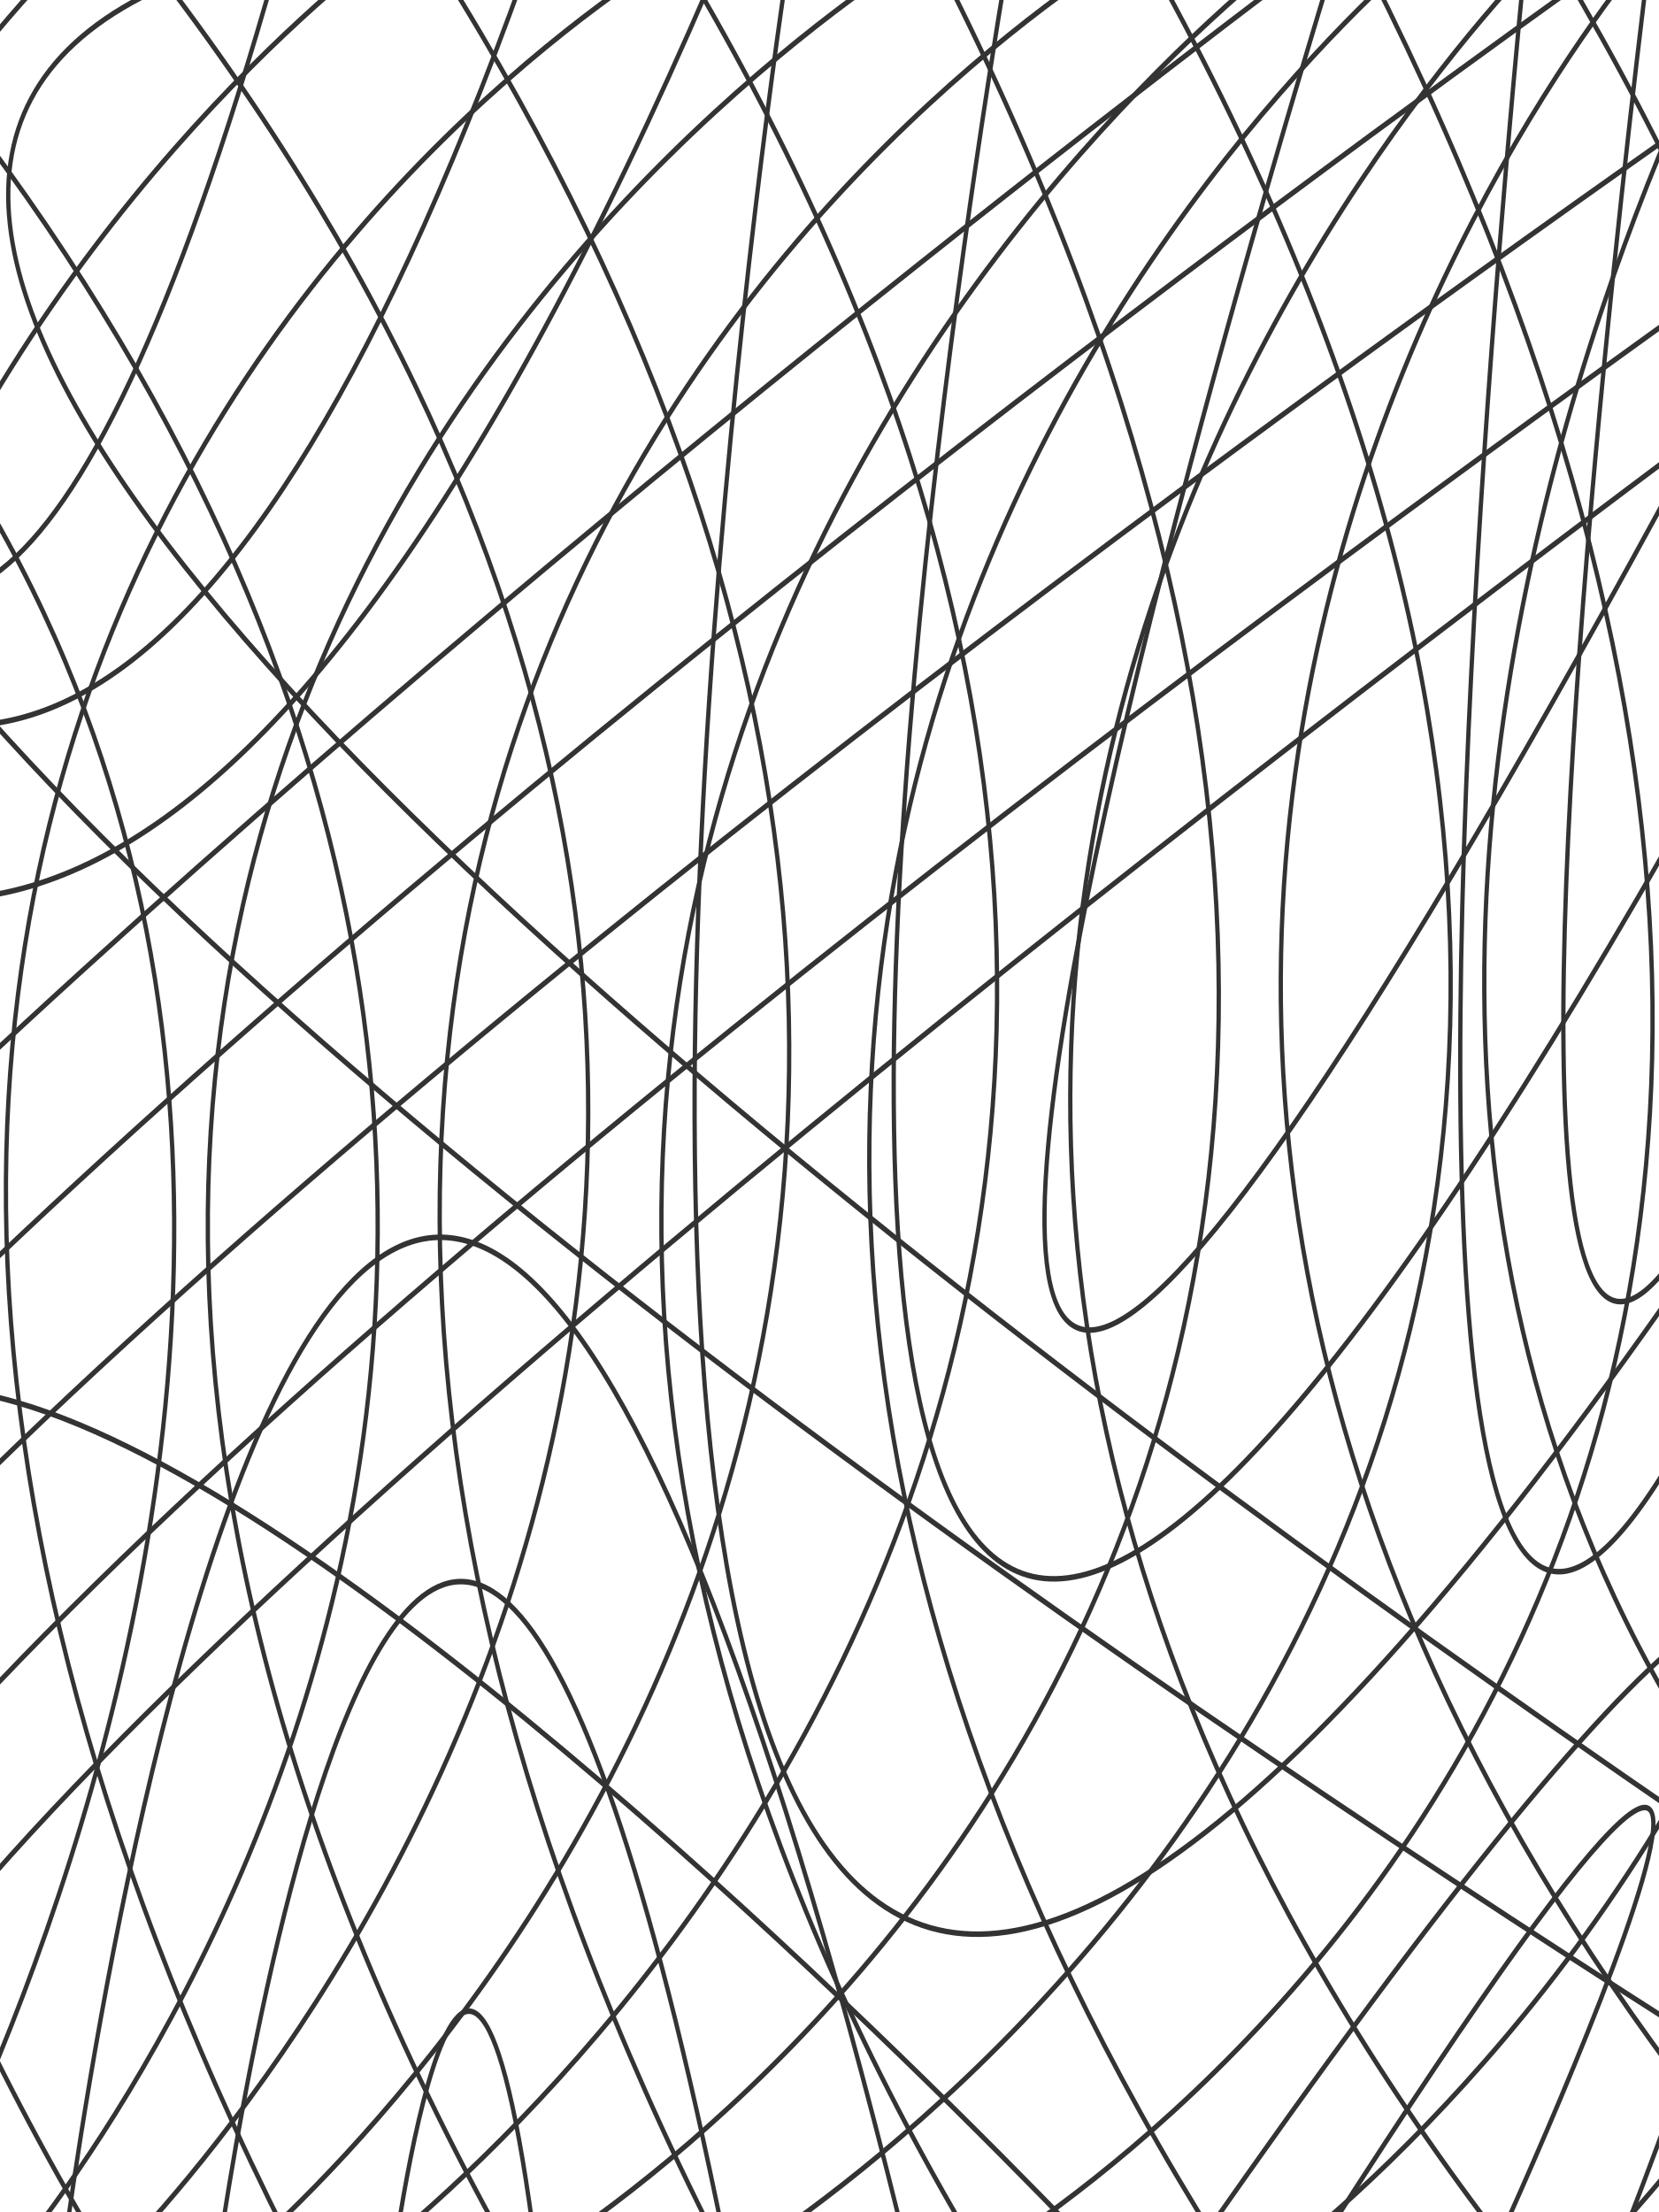
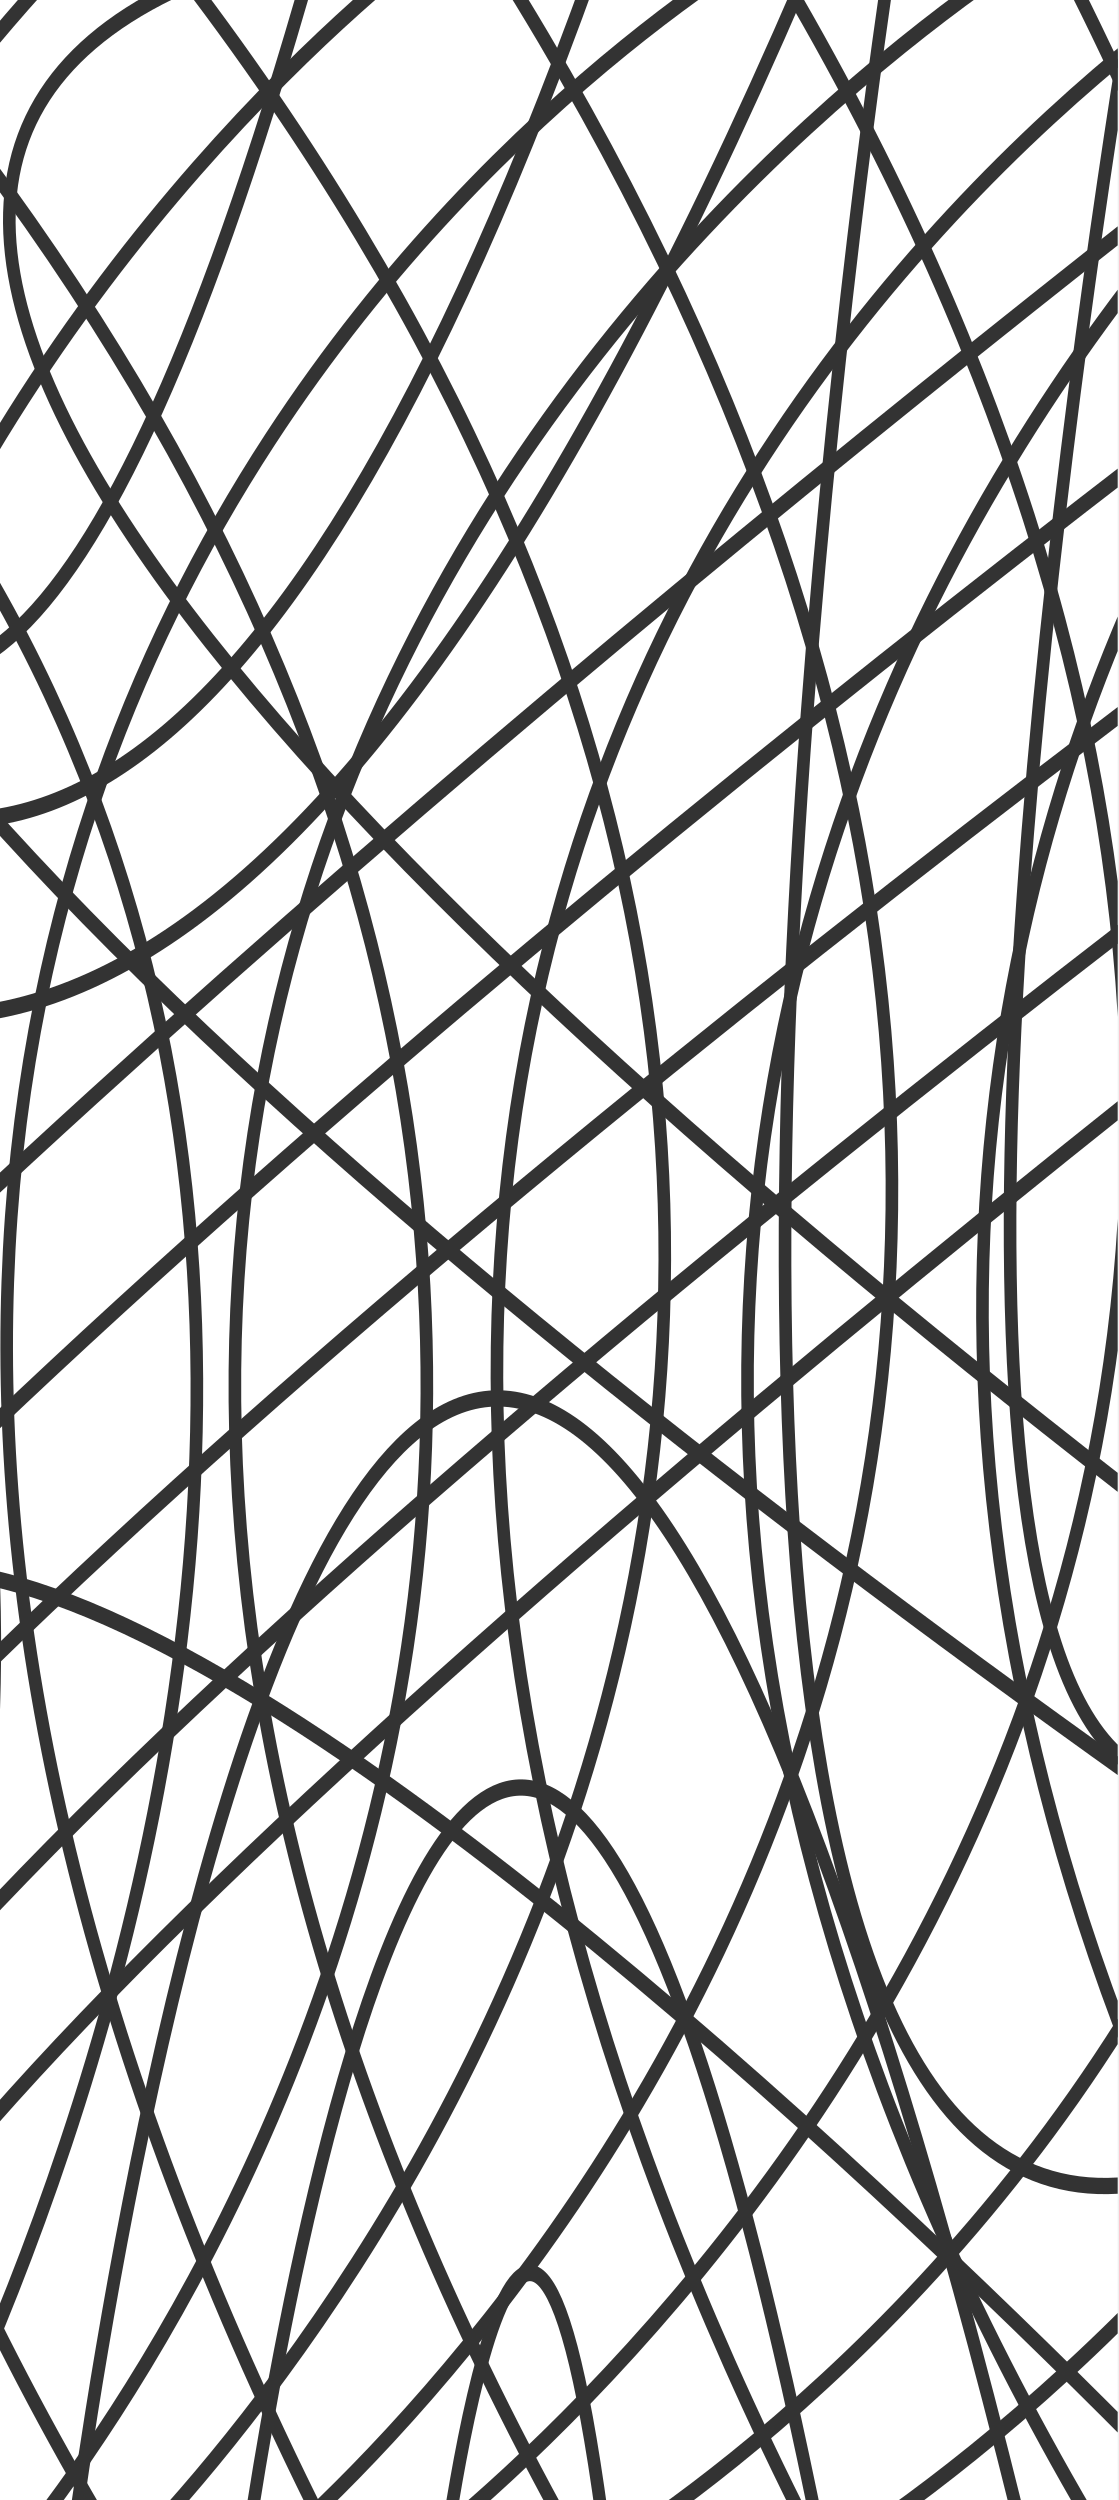
- <svg xmlns="http://www.w3.org/2000/svg" width="100%" height="100%" viewBox="0 0 300 400" version="1.1" xml:space="preserve" style="fill-rule:evenodd;clip-rule:evenodd;stroke-linecap:round;stroke-linejoin:round;stroke-miterlimit:1.5;">
-   <g id="ArtBoard1" transform="matrix(0.91706,0,0,0.901197,594.42,228.056)">
-     <rect x="-648.181" y="-253.059" width="327.133" height="443.854" style="fill:none;" />
-     <clipPath id="_clip1">
-       <rect x="-648.181" y="-253.059" width="327.133" height="443.854" />
-     </clipPath>
-     <g clip-path="url(#_clip1)">
+ <svg xmlns="http://www.w3.org/2000/svg" width="100%" height="100%" viewBox="0 0 179 400" version="1.1" xml:space="preserve" style="fill-rule:evenodd;clip-rule:evenodd;stroke-linecap:round;stroke-linejoin:round;stroke-miterlimit:1.5;">
+   <rect id="ArtBoard2" x="0" y="0" width="178.83" height="400" style="fill:none;" />
+   <clipPath id="_clip1">
+     <rect id="ArtBoard21" x="0" y="0" width="178.83" height="400" />
+   </clipPath>
+   <g clip-path="url(#_clip1)">
+     <g id="ArtBoard1" transform="matrix(0.91706,0,0,0.901197,594.42,228.056)">
+       <rect x="-648.181" y="-253.059" width="327.133" height="443.854" style="fill:none;" />
      <g transform="matrix(8.154,0,0,8.88606,4993.65,-8830.42)">
-         <g transform="matrix(0.103772,0,0,0.125021,-747.734,899.826)">
-           <rect x="331.192" y="511.039" width="800" height="424.004" style="fill:white;stroke:rgb(56,63,81);stroke-width:1px;" />
-         </g>
-         <g transform="matrix(1,0,0,1,-89.0266,-50.5899)">
+         <g>
          <g transform="matrix(0.103772,0,0,0.125021,-747.734,899.826)">
-             <path d="M1829.81,915.691C1829.81,915.691 1653.22,1162.23 1989.09,1317.26" style="fill:none;stroke:rgb(51,51,51);stroke-width:1px;" />
+             <rect x="331.192" y="511.039" width="800" height="424.004" style="fill:white;stroke:rgb(56,63,81);stroke-width:1px;" />
+           </g>
+           <g transform="matrix(1,0,0,1,-89.0266,-50.5899)">
+             <g transform="matrix(0.103772,0,0,0.125021,-747.734,899.826)">
+               <path d="M1732.28,915.691C1732.28,915.691 1465.71,1076.88 1684.96,1339.69" style="fill:none;stroke:rgb(51,51,51);stroke-width:2.6px;" />
+             </g>
+             <g transform="matrix(0.103772,0,0,0.125021,-747.734,899.826)">
+               <path d="M1702.65,915.691C1702.65,915.691 1416.62,1072.52 1627.59,1339.69" style="fill:none;stroke:rgb(51,51,51);stroke-width:2.6px;" />
+             </g>
+             <g transform="matrix(0.103772,0,0,0.125021,-747.734,899.826)">
+               <path d="M1665.36,915.691C1665.36,915.691 1367.33,1042.94 1567.45,1339.69" style="fill:none;stroke:rgb(51,51,51);stroke-width:2.6px;" />
+             </g>
+             <g transform="matrix(0.103772,0,0,0.125021,-747.734,899.826)">
+               <path d="M1617.73,915.691C1617.73,915.691 1306.2,1051.82 1518.16,1339.69" style="fill:none;stroke:rgb(51,51,51);stroke-width:2.6px;" />
+             </g>
+             <g transform="matrix(0.103772,0,0,0.125021,-747.734,899.826)">
+               <path d="M1561.53,915.691C1561.53,915.691 1499.42,941.382 1451.57,998.253C1395.02,1065.48 1358.41,1176.27 1467.88,1339.69" style="fill:none;stroke:rgb(51,51,51);stroke-width:2.6px;" />
+             </g>
+             <g transform="matrix(0.103772,0,0,0.125021,-747.734,899.826)">
+               <path d="M1490.56,915.691C1490.56,915.691 1208.61,1067.59 1423.52,1339.69" style="fill:none;stroke:rgb(51,51,51);stroke-width:2.6px;" />
+             </g>
+             <g transform="matrix(0.103772,0,0,0.125021,-747.734,899.826)">
+               <path d="M1416.65,915.691C1416.65,915.691 1162.27,1099.14 1387.04,1339.69" style="fill:none;stroke:rgb(51,51,51);stroke-width:2.6px;" />
+             </g>
+             <g transform="matrix(-0.103772,1.53106e-17,-1.27085e-17,-0.125021,-417.925,1181.8)">
+               <path d="M1829.81,915.691C1829.81,915.691 1653.22,1162.23 1989.09,1317.26" style="fill:none;stroke:rgb(51,51,51);stroke-width:2.6px;" />
+             </g>
+             <g transform="matrix(-0.103772,1.53106e-17,-1.27085e-17,-0.125021,-417.925,1181.8)">
+               <path d="M1807.2,915.691C1807.2,915.691 1598.23,1194.83 1927.09,1339.69" style="fill:none;stroke:rgb(51,51,51);stroke-width:2.6px;" />
+             </g>
+             <g transform="matrix(-0.103772,1.53106e-17,-1.27085e-17,-0.125021,-417.925,1181.8)">
+               <path d="M1783.42,915.691C1783.42,915.691 1557.19,1110.09 1825.73,1339.69" style="fill:none;stroke:rgb(51,51,51);stroke-width:2.6px;" />
+             </g>
+             <g transform="matrix(-0.103772,1.53106e-17,-1.27085e-17,-0.125021,-417.925,1181.8)">
+               <path d="M1760.03,915.691C1760.03,915.691 1506.72,1099.65 1752.79,1339.69" style="fill:none;stroke:rgb(51,51,51);stroke-width:2.6px;" />
+             </g>
+             <g transform="matrix(-0.103772,1.53106e-17,-1.27085e-17,-0.125021,-417.925,1181.8)">
+               <path d="M1732.28,915.691C1732.28,915.691 1465.71,1076.88 1684.96,1339.69" style="fill:none;stroke:rgb(51,51,51);stroke-width:2.6px;" />
+             </g>
+             <g transform="matrix(-0.103772,1.53106e-17,-1.27085e-17,-0.125021,-417.925,1181.8)">
+               <path d="M1702.65,915.691C1702.65,915.691 1416.62,1072.52 1627.59,1339.69" style="fill:none;stroke:rgb(51,51,51);stroke-width:2.6px;" />
+             </g>
+             <g transform="matrix(-0.103772,1.53106e-17,-1.27085e-17,-0.125021,-417.925,1181.8)">
+               <path d="M1665.36,915.691C1665.36,915.691 1367.33,1042.94 1567.45,1339.69" style="fill:none;stroke:rgb(51,51,51);stroke-width:2.6px;" />
+             </g>
+             <g transform="matrix(-0.103772,1.53106e-17,-1.27085e-17,-0.125021,-417.925,1181.8)">
+               <path d="M1617.73,915.691C1617.73,915.691 1306.2,1051.82 1518.16,1339.69" style="fill:none;stroke:rgb(51,51,51);stroke-width:2.6px;" />
+             </g>
+             <g transform="matrix(-0.103772,1.53106e-17,-1.27085e-17,-0.125021,-417.925,1181.8)">
+               <path d="M1561.53,915.691C1561.53,915.691 1265.79,1038.01 1467.88,1339.69" style="fill:none;stroke:rgb(51,51,51);stroke-width:2.6px;" />
+             </g>
          </g>
          <g transform="matrix(0.103772,0,0,0.125021,-747.734,899.826)">
-             <path d="M1807.2,915.691C1807.2,915.691 1598.23,1194.83 1927.09,1339.69" style="fill:none;stroke:rgb(51,51,51);stroke-width:1px;" />
+             <path d="M451.069,511.039C451.069,511.039 508.319,781.501 604.591,511.039" style="fill:none;stroke:rgb(51,51,51);stroke-width:2.6px;" />
          </g>
          <g transform="matrix(0.103772,0,0,0.125021,-747.734,899.826)">
-             <path d="M1783.42,915.691C1783.42,915.691 1557.19,1110.09 1825.73,1339.69" style="fill:none;stroke:rgb(51,51,51);stroke-width:1px;" />
+             <path d="M393.193,511.039C393.193,511.039 518.588,833.771 663.638,511.039" style="fill:none;stroke:rgb(51,51,51);stroke-width:2.6px;" />
          </g>
          <g transform="matrix(0.103772,0,0,0.125021,-747.734,899.826)">
-             <path d="M1760.03,915.691C1760.03,915.691 1506.72,1099.65 1752.79,1339.69" style="fill:none;stroke:rgb(51,51,51);stroke-width:1px;" />
+             <path d="M361.985,511.039C361.985,511.039 495.482,904.39 708.565,511.039" style="fill:none;stroke:rgb(51,51,51);stroke-width:2.6px;" />
          </g>
          <g transform="matrix(0.103772,0,0,0.125021,-747.734,899.826)">
-             <path d="M1732.28,915.691C1732.28,915.691 1465.71,1076.88 1684.96,1339.69" style="fill:none;stroke:rgb(51,51,51);stroke-width:1px;" />
+             <path d="M551.962,935.043C551.962,935.043 618.711,511.652 750.925,935.043" style="fill:none;stroke:rgb(51,51,51);stroke-width:2.6px;" />
          </g>
          <g transform="matrix(0.103772,0,0,0.125021,-747.734,899.826)">
-             <path d="M1702.65,915.691C1702.65,915.691 1416.62,1072.52 1627.59,1339.69" style="fill:none;stroke:rgb(51,51,51);stroke-width:1px;" />
+             <path d="M588.006,935.043C588.006,935.043 636.682,651.568 708.565,935.043" style="fill:none;stroke:rgb(51,51,51);stroke-width:2.6px;" />
          </g>
          <g transform="matrix(0.103772,0,0,0.125021,-747.734,899.826)">
-             <path d="M1665.36,915.691C1665.36,915.691 1367.33,1042.94 1567.45,1339.69" style="fill:none;stroke:rgb(51,51,51);stroke-width:1px;" />
+             <path d="M628.98,935.043C628.98,935.043 646.951,826.142 663.638,935.043" style="fill:none;stroke:rgb(51,51,51);stroke-width:2.6px;" />
          </g>
          <g transform="matrix(0.103772,0,0,0.125021,-747.734,899.826)">
-             <path d="M1617.73,915.691C1617.73,915.691 1306.2,1051.82 1518.16,1339.69" style="fill:none;stroke:rgb(51,51,51);stroke-width:1px;" />
+             <path d="M852.332,511.039C852.332,511.039 183.56,895.458 390.225,935.043" style="fill:none;stroke:rgb(51,51,51);stroke-width:2.6px;" />
          </g>
          <g transform="matrix(0.103772,0,0,0.125021,-747.734,899.826)">
-             <path d="M1561.53,915.691C1561.53,915.691 1265.79,1038.01 1467.88,1339.69" style="fill:none;stroke:rgb(51,51,51);stroke-width:1px;" />
+             <path d="M923.05,511.039C923.05,511.039 191.262,908.294 455.69,935.043" style="fill:none;stroke:rgb(51,51,51);stroke-width:2.6px;" />
          </g>
          <g transform="matrix(0.103772,0,0,0.125021,-747.734,899.826)">
-             <path d="M1490.56,915.691C1490.56,915.691 1208.61,1067.59 1423.52,1339.69" style="fill:none;stroke:rgb(51,51,51);stroke-width:1px;" />
+             <path d="M996.099,511.039C996.099,511.039 233.622,908.294 482.646,935.043" style="fill:none;stroke:rgb(51,51,51);stroke-width:2.6px;" />
          </g>
          <g transform="matrix(0.103772,0,0,0.125021,-747.734,899.826)">
-             <path d="M1416.65,915.691C1416.65,915.691 1162.27,1099.14 1387.04,1339.69" style="fill:none;stroke:rgb(51,51,51);stroke-width:1px;" />
+             <path d="M1056.43,511.039C1056.43,511.039 266.996,923.698 519.871,935.043" style="fill:none;stroke:rgb(51,51,51);stroke-width:2.6px;" />
          </g>
-           <g transform="matrix(-0.103772,1.53106e-17,-1.27085e-17,-0.125021,-417.925,1181.8)">
-             <path d="M1829.81,915.691C1829.81,915.691 1653.22,1162.23 1989.09,1317.26" style="fill:none;stroke:rgb(51,51,51);stroke-width:1px;" />
+           <g transform="matrix(0.103772,0,0,0.125021,-747.734,899.826)">
+             <path d="M1094.94,511.039C1094.94,511.039 296.52,946.803 539.126,935.043" style="fill:none;stroke:rgb(51,51,51);stroke-width:2.6px;" />
          </g>
-           <g transform="matrix(-0.103772,1.53106e-17,-1.27085e-17,-0.125021,-417.925,1181.8)">
-             <path d="M1807.2,915.691C1807.2,915.691 1598.23,1194.83 1927.09,1339.69" style="fill:none;stroke:rgb(51,51,51);stroke-width:1px;" />
+           <g transform="matrix(0.103772,0,0,0.125021,-747.734,899.826)">
+             <path d="M1024.34,935.043C1024.34,935.043 216.935,567.321 558.38,511.039" style="fill:none;stroke:rgb(51,51,51);stroke-width:2.6px;" />
          </g>
-           <g transform="matrix(-0.103772,1.53106e-17,-1.27085e-17,-0.125021,-417.925,1181.8)">
-             <path d="M1783.42,915.691C1783.42,915.691 1557.19,1110.09 1825.73,1339.69" style="fill:none;stroke:rgb(51,51,51);stroke-width:1px;" />
+           <g transform="matrix(0.103772,0,0,0.125021,-747.734,899.826)">
+             <path d="M1094.94,935.043C1094.94,935.043 279.832,548.067 625.129,511.039" style="fill:none;stroke:rgb(51,51,51);stroke-width:2.6px;" />
          </g>
-           <g transform="matrix(-0.103772,1.53106e-17,-1.27085e-17,-0.125021,-417.925,1181.8)">
-             <path d="M1760.03,915.691C1760.03,915.691 1506.72,1099.65 1752.79,1339.69" style="fill:none;stroke:rgb(51,51,51);stroke-width:1px;" />
+           <g transform="matrix(0.103772,0,0,0.125021,-747.734,899.826)">
+             <path d="M722.67,511.039C722.67,511.039 557.402,1324.87 1115.78,511.039" style="fill:none;stroke:rgb(51,51,51);stroke-width:2.6px;" />
          </g>
-           <g transform="matrix(-0.103772,1.53106e-17,-1.27085e-17,-0.125021,-417.925,1181.8)">
-             <path d="M1732.28,915.691C1732.28,915.691 1465.71,1076.88 1684.96,1339.69" style="fill:none;stroke:rgb(51,51,51);stroke-width:1px;" />
+           <g transform="matrix(0.103772,0,0,0.125021,-747.734,899.826)">
+             <path d="M774.015,511.039C774.015,511.039 619.979,1180.46 1037.16,511.039" style="fill:none;stroke:rgb(51,51,51);stroke-width:2.6px;" />
          </g>
-           <g transform="matrix(-0.103772,1.53106e-17,-1.27085e-17,-0.125021,-417.925,1181.8)">
-             <path d="M1702.65,915.691C1702.65,915.691 1416.62,1072.52 1627.59,1339.69" style="fill:none;stroke:rgb(51,51,51);stroke-width:1px;" />
+           <g transform="matrix(0.103772,0,0,0.125021,-747.734,899.826)">
+             <path d="M799.228,935.043C799.228,935.043 363.821,573.087 514.776,935.043" style="fill:none;stroke:rgb(51,51,51);stroke-width:2.6px;" />
          </g>
-           <g transform="matrix(-0.103772,1.53106e-17,-1.27085e-17,-0.125021,-417.925,1181.8)">
-             <path d="M1665.36,915.691C1665.36,915.691 1367.33,1042.94 1567.45,1339.69" style="fill:none;stroke:rgb(51,51,51);stroke-width:1px;" />
-           </g>
-           <g transform="matrix(-0.103772,1.53106e-17,-1.27085e-17,-0.125021,-417.925,1181.8)">
-             <path d="M1617.73,915.691C1617.73,915.691 1306.2,1051.82 1518.16,1339.69" style="fill:none;stroke:rgb(51,51,51);stroke-width:1px;" />
-           </g>
-           <g transform="matrix(-0.103772,1.53106e-17,-1.27085e-17,-0.125021,-417.925,1181.8)">
-             <path d="M1561.53,915.691C1561.53,915.691 1265.79,1038.01 1467.88,1339.69" style="fill:none;stroke:rgb(51,51,51);stroke-width:1px;" />
-           </g>
-           <g transform="matrix(-0.103772,1.53106e-17,-1.27085e-17,-0.125021,-417.925,1181.8)">
-             <path d="M1490.56,915.691C1490.56,915.691 1208.61,1067.59 1423.52,1339.69" style="fill:none;stroke:rgb(51,51,51);stroke-width:1px;" />
-           </g>
-           <g transform="matrix(-0.103772,1.53106e-17,-1.27085e-17,-0.125021,-417.925,1181.8)">
-             <path d="M1416.65,915.691C1416.65,915.691 1162.27,1099.14 1387.04,1339.69" style="fill:none;stroke:rgb(51,51,51);stroke-width:1px;" />
-           </g>
-         </g>
-         <g transform="matrix(0.103772,0,0,0.125021,-747.734,899.826)">
-           <path d="M451.069,511.039C451.069,511.039 508.319,781.501 604.591,511.039" style="fill:none;stroke:rgb(51,51,51);stroke-width:1px;" />
-         </g>
-         <g transform="matrix(0.103772,0,0,0.125021,-747.734,899.826)">
-           <path d="M393.193,511.039C393.193,511.039 518.588,833.771 663.638,511.039" style="fill:none;stroke:rgb(51,51,51);stroke-width:1px;" />
-         </g>
-         <g transform="matrix(0.103772,0,0,0.125021,-747.734,899.826)">
-           <path d="M361.985,511.039C361.985,511.039 495.482,904.39 708.565,511.039" style="fill:none;stroke:rgb(51,51,51);stroke-width:1px;" />
-         </g>
-         <g transform="matrix(0.103772,0,0,0.125021,-747.734,899.826)">
-           <path d="M551.962,935.043C551.962,935.043 618.711,511.652 750.925,935.043" style="fill:none;stroke:rgb(51,51,51);stroke-width:1px;" />
-         </g>
-         <g transform="matrix(0.103772,0,0,0.125021,-747.734,899.826)">
-           <path d="M588.006,935.043C588.006,935.043 636.682,651.568 708.565,935.043" style="fill:none;stroke:rgb(51,51,51);stroke-width:1px;" />
-         </g>
-         <g transform="matrix(0.103772,0,0,0.125021,-747.734,899.826)">
-           <path d="M628.98,935.043C628.98,935.043 646.951,826.142 663.638,935.043" style="fill:none;stroke:rgb(51,51,51);stroke-width:1px;" />
-         </g>
-         <g transform="matrix(0.103772,0,0,0.125021,-747.734,899.826)">
-           <path d="M852.332,511.039C852.332,511.039 183.56,895.458 390.225,935.043" style="fill:none;stroke:rgb(51,51,51);stroke-width:1px;" />
-         </g>
-         <g transform="matrix(0.103772,0,0,0.125021,-747.734,899.826)">
-           <path d="M923.05,511.039C923.05,511.039 191.262,908.294 455.69,935.043" style="fill:none;stroke:rgb(51,51,51);stroke-width:1px;" />
-         </g>
-         <g transform="matrix(0.103772,0,0,0.125021,-747.734,899.826)">
-           <path d="M996.099,511.039C996.099,511.039 233.622,908.294 482.646,935.043" style="fill:none;stroke:rgb(51,51,51);stroke-width:1px;" />
-         </g>
-         <g transform="matrix(0.103772,0,0,0.125021,-747.734,899.826)">
-           <path d="M1056.43,511.039C1056.43,511.039 266.996,923.698 519.871,935.043" style="fill:none;stroke:rgb(51,51,51);stroke-width:1px;" />
-         </g>
-         <g transform="matrix(0.103772,0,0,0.125021,-747.734,899.826)">
-           <path d="M1094.94,511.039C1094.94,511.039 296.52,946.803 539.126,935.043" style="fill:none;stroke:rgb(51,51,51);stroke-width:1px;" />
-         </g>
-         <g transform="matrix(0.103772,0,0,0.125021,-747.734,899.826)">
-           <path d="M1024.34,935.043C1024.34,935.043 216.935,567.321 558.38,511.039" style="fill:none;stroke:rgb(51,51,51);stroke-width:1px;" />
-         </g>
-         <g transform="matrix(0.103772,0,0,0.125021,-747.734,899.826)">
-           <path d="M1094.94,935.043C1094.94,935.043 279.832,548.067 625.129,511.039" style="fill:none;stroke:rgb(51,51,51);stroke-width:1px;" />
-         </g>
-         <g transform="matrix(0.103772,0,0,0.125021,-747.734,899.826)">
-           <path d="M894.035,511.039C894.035,511.039 804.18,1177.55 1053.2,511.039" style="fill:none;stroke:rgb(51,51,51);stroke-width:1px;" />
-         </g>
-         <g transform="matrix(0.103772,0,0,0.125021,-747.734,899.826)">
-           <path d="M923.05,511.039C923.05,511.039 830.174,1067.8 1037.16,511.039" style="fill:none;stroke:rgb(51,51,51);stroke-width:1px;" />
-         </g>
-         <g transform="matrix(0.103772,0,0,0.125021,-747.734,899.826)">
-           <path d="M722.67,511.039C722.67,511.039 557.402,1324.87 1115.78,511.039" style="fill:none;stroke:rgb(51,51,51);stroke-width:1px;" />
-         </g>
-         <g transform="matrix(0.103772,0,0,0.125021,-747.734,899.826)">
-           <path d="M774.015,511.039C774.015,511.039 619.979,1180.46 1037.16,511.039" style="fill:none;stroke:rgb(51,51,51);stroke-width:1px;" />
-         </g>
-         <g transform="matrix(0.103772,0,0,0.125021,-747.734,899.826)">
-           <path d="M851.033,511.039C851.033,511.039 621.584,1079.37 995.441,511.039" style="fill:none;stroke:rgb(51,51,51);stroke-width:1px;" />
-         </g>
-         <g transform="matrix(0.103772,0,0,0.125021,-747.734,899.826)">
-           <path d="M912.188,935.043C912.188,935.043 1056.98,660.199 811.551,935.043" style="fill:none;stroke:rgb(51,51,51);stroke-width:1px;" />
-         </g>
-         <g transform="matrix(0.103772,0,0,0.125021,-747.734,899.826)">
-           <path d="M883.079,935.043C883.079,935.043 997.421,743.378 840.304,935.043" style="fill:none;stroke:rgb(51,51,51);stroke-width:1px;" />
-         </g>
-         <g transform="matrix(0.103772,0,0,0.125021,-747.734,899.826)">
-           <path d="M799.228,935.043C799.228,935.043 363.821,573.087 514.776,935.043" style="fill:none;stroke:rgb(51,51,51);stroke-width:1px;" />
        </g>
      </g>
    </g>
  </g>
</svg>
